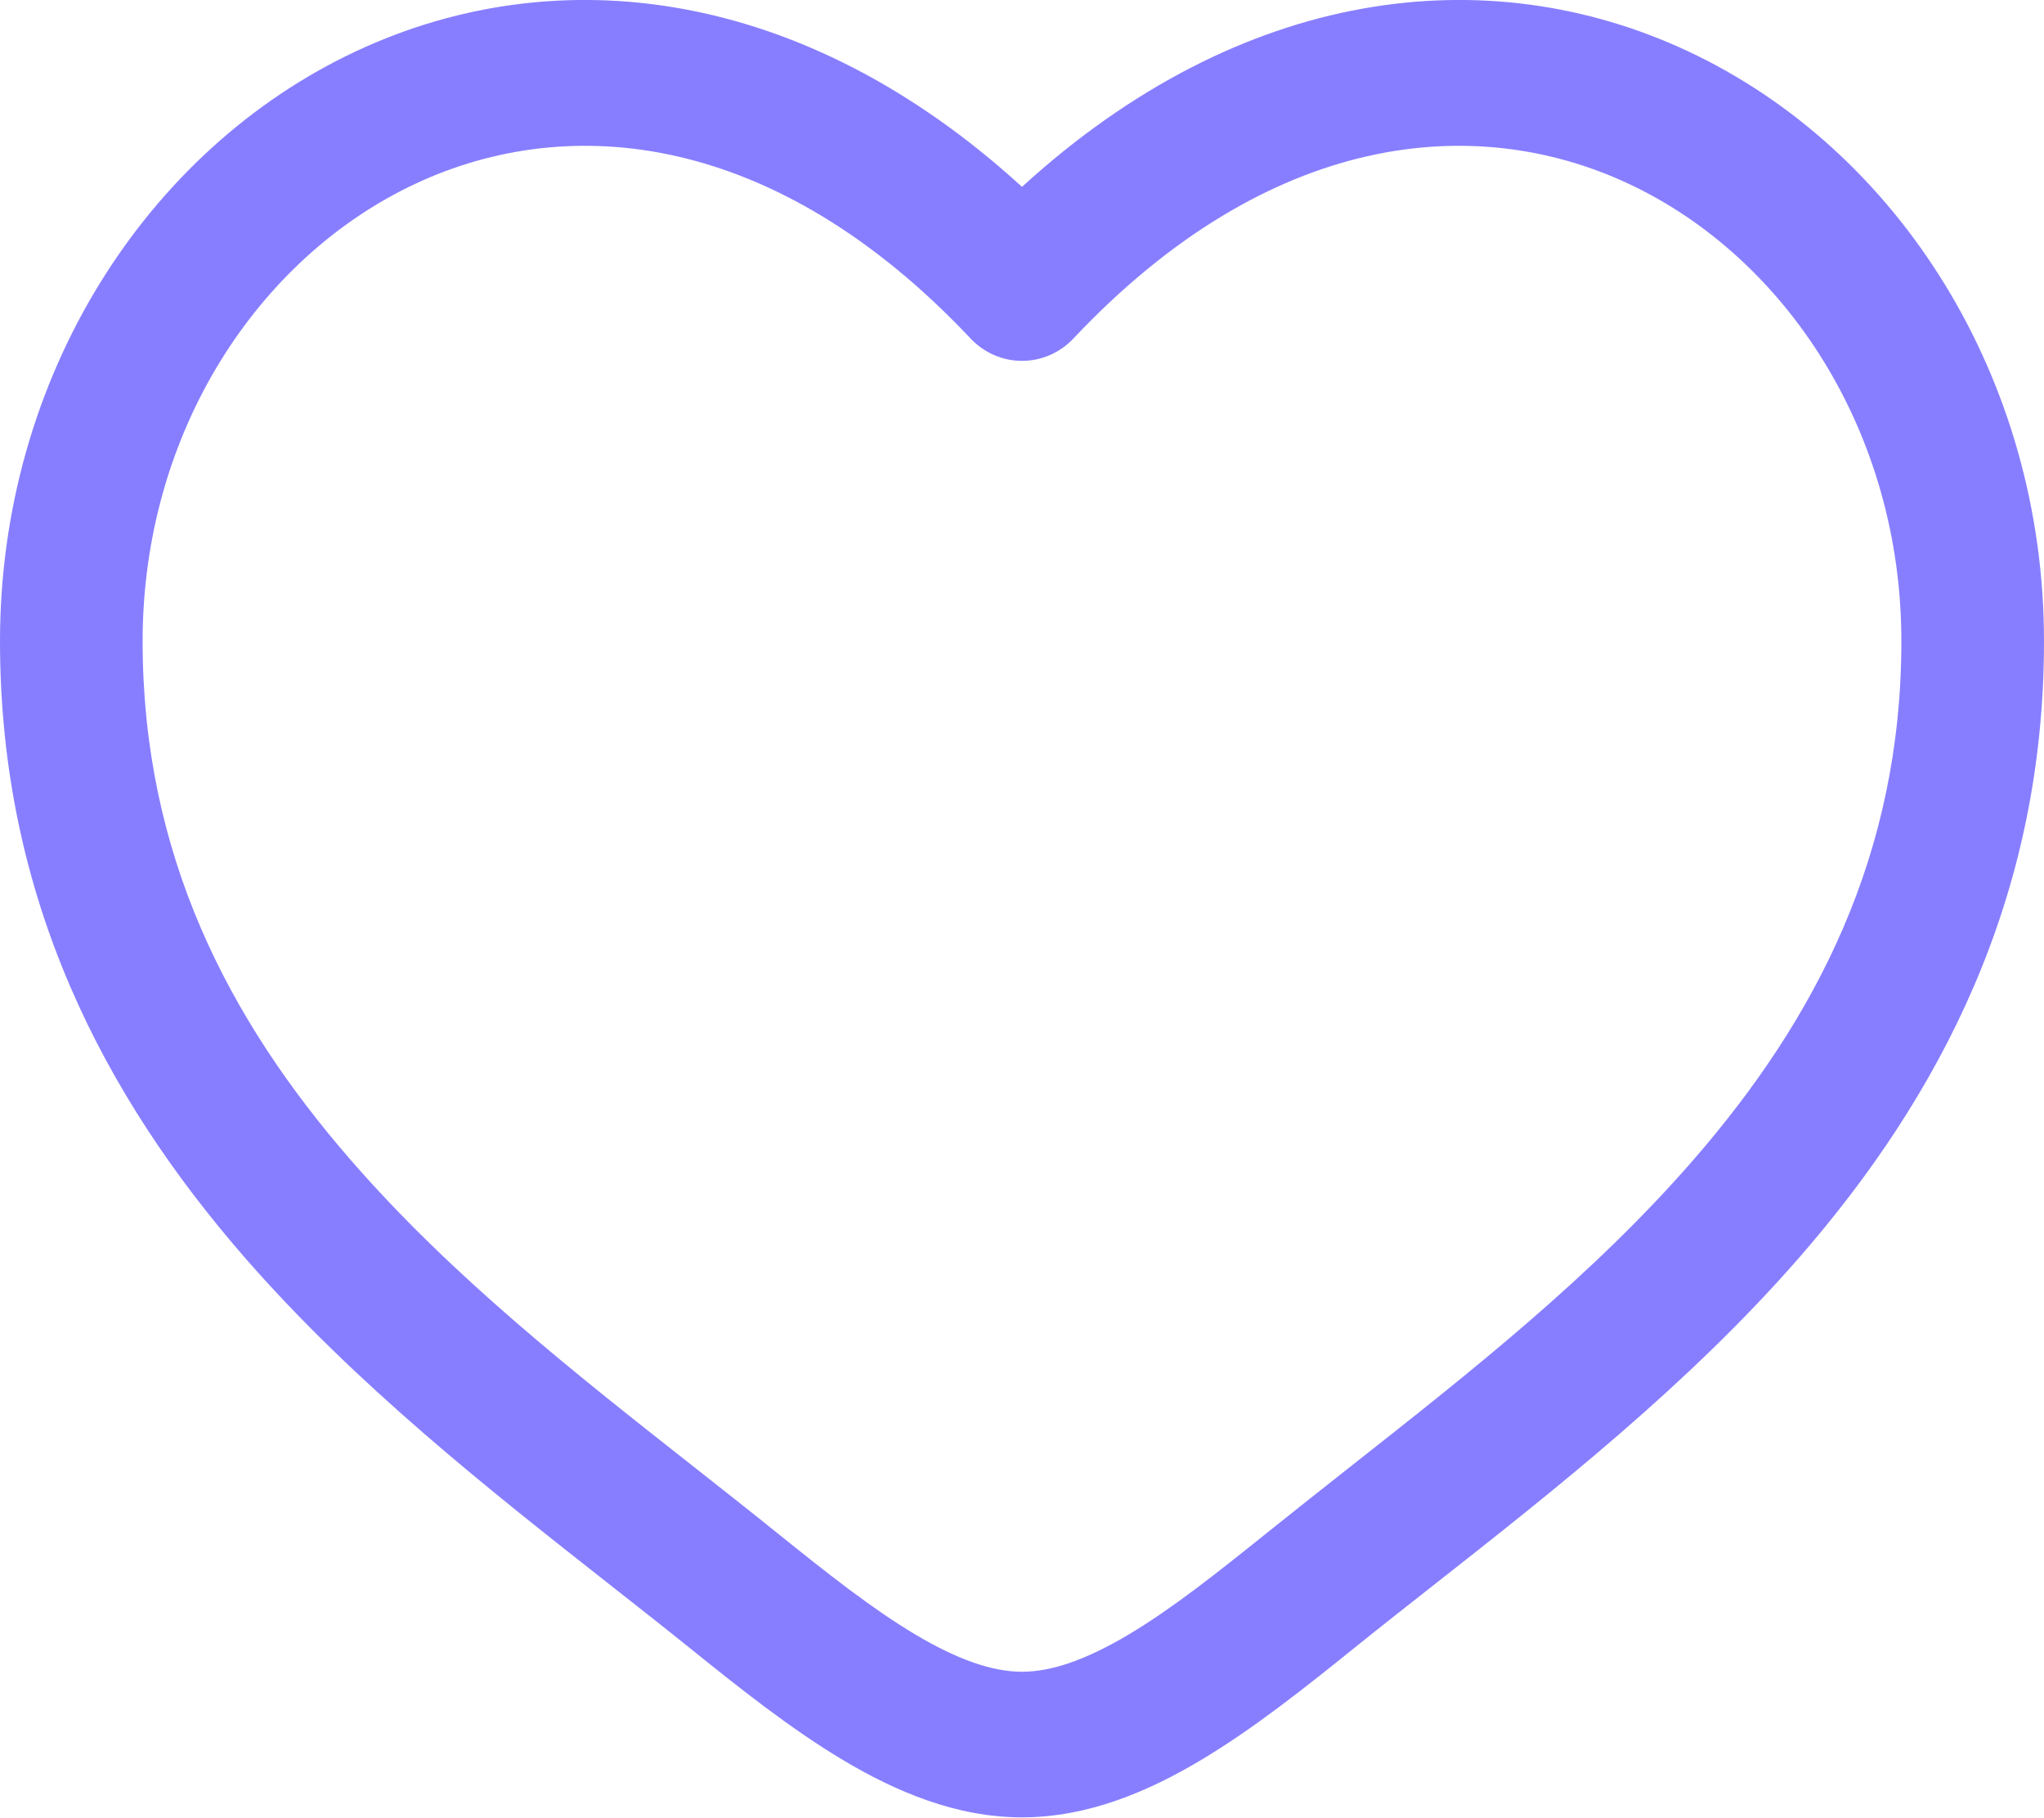
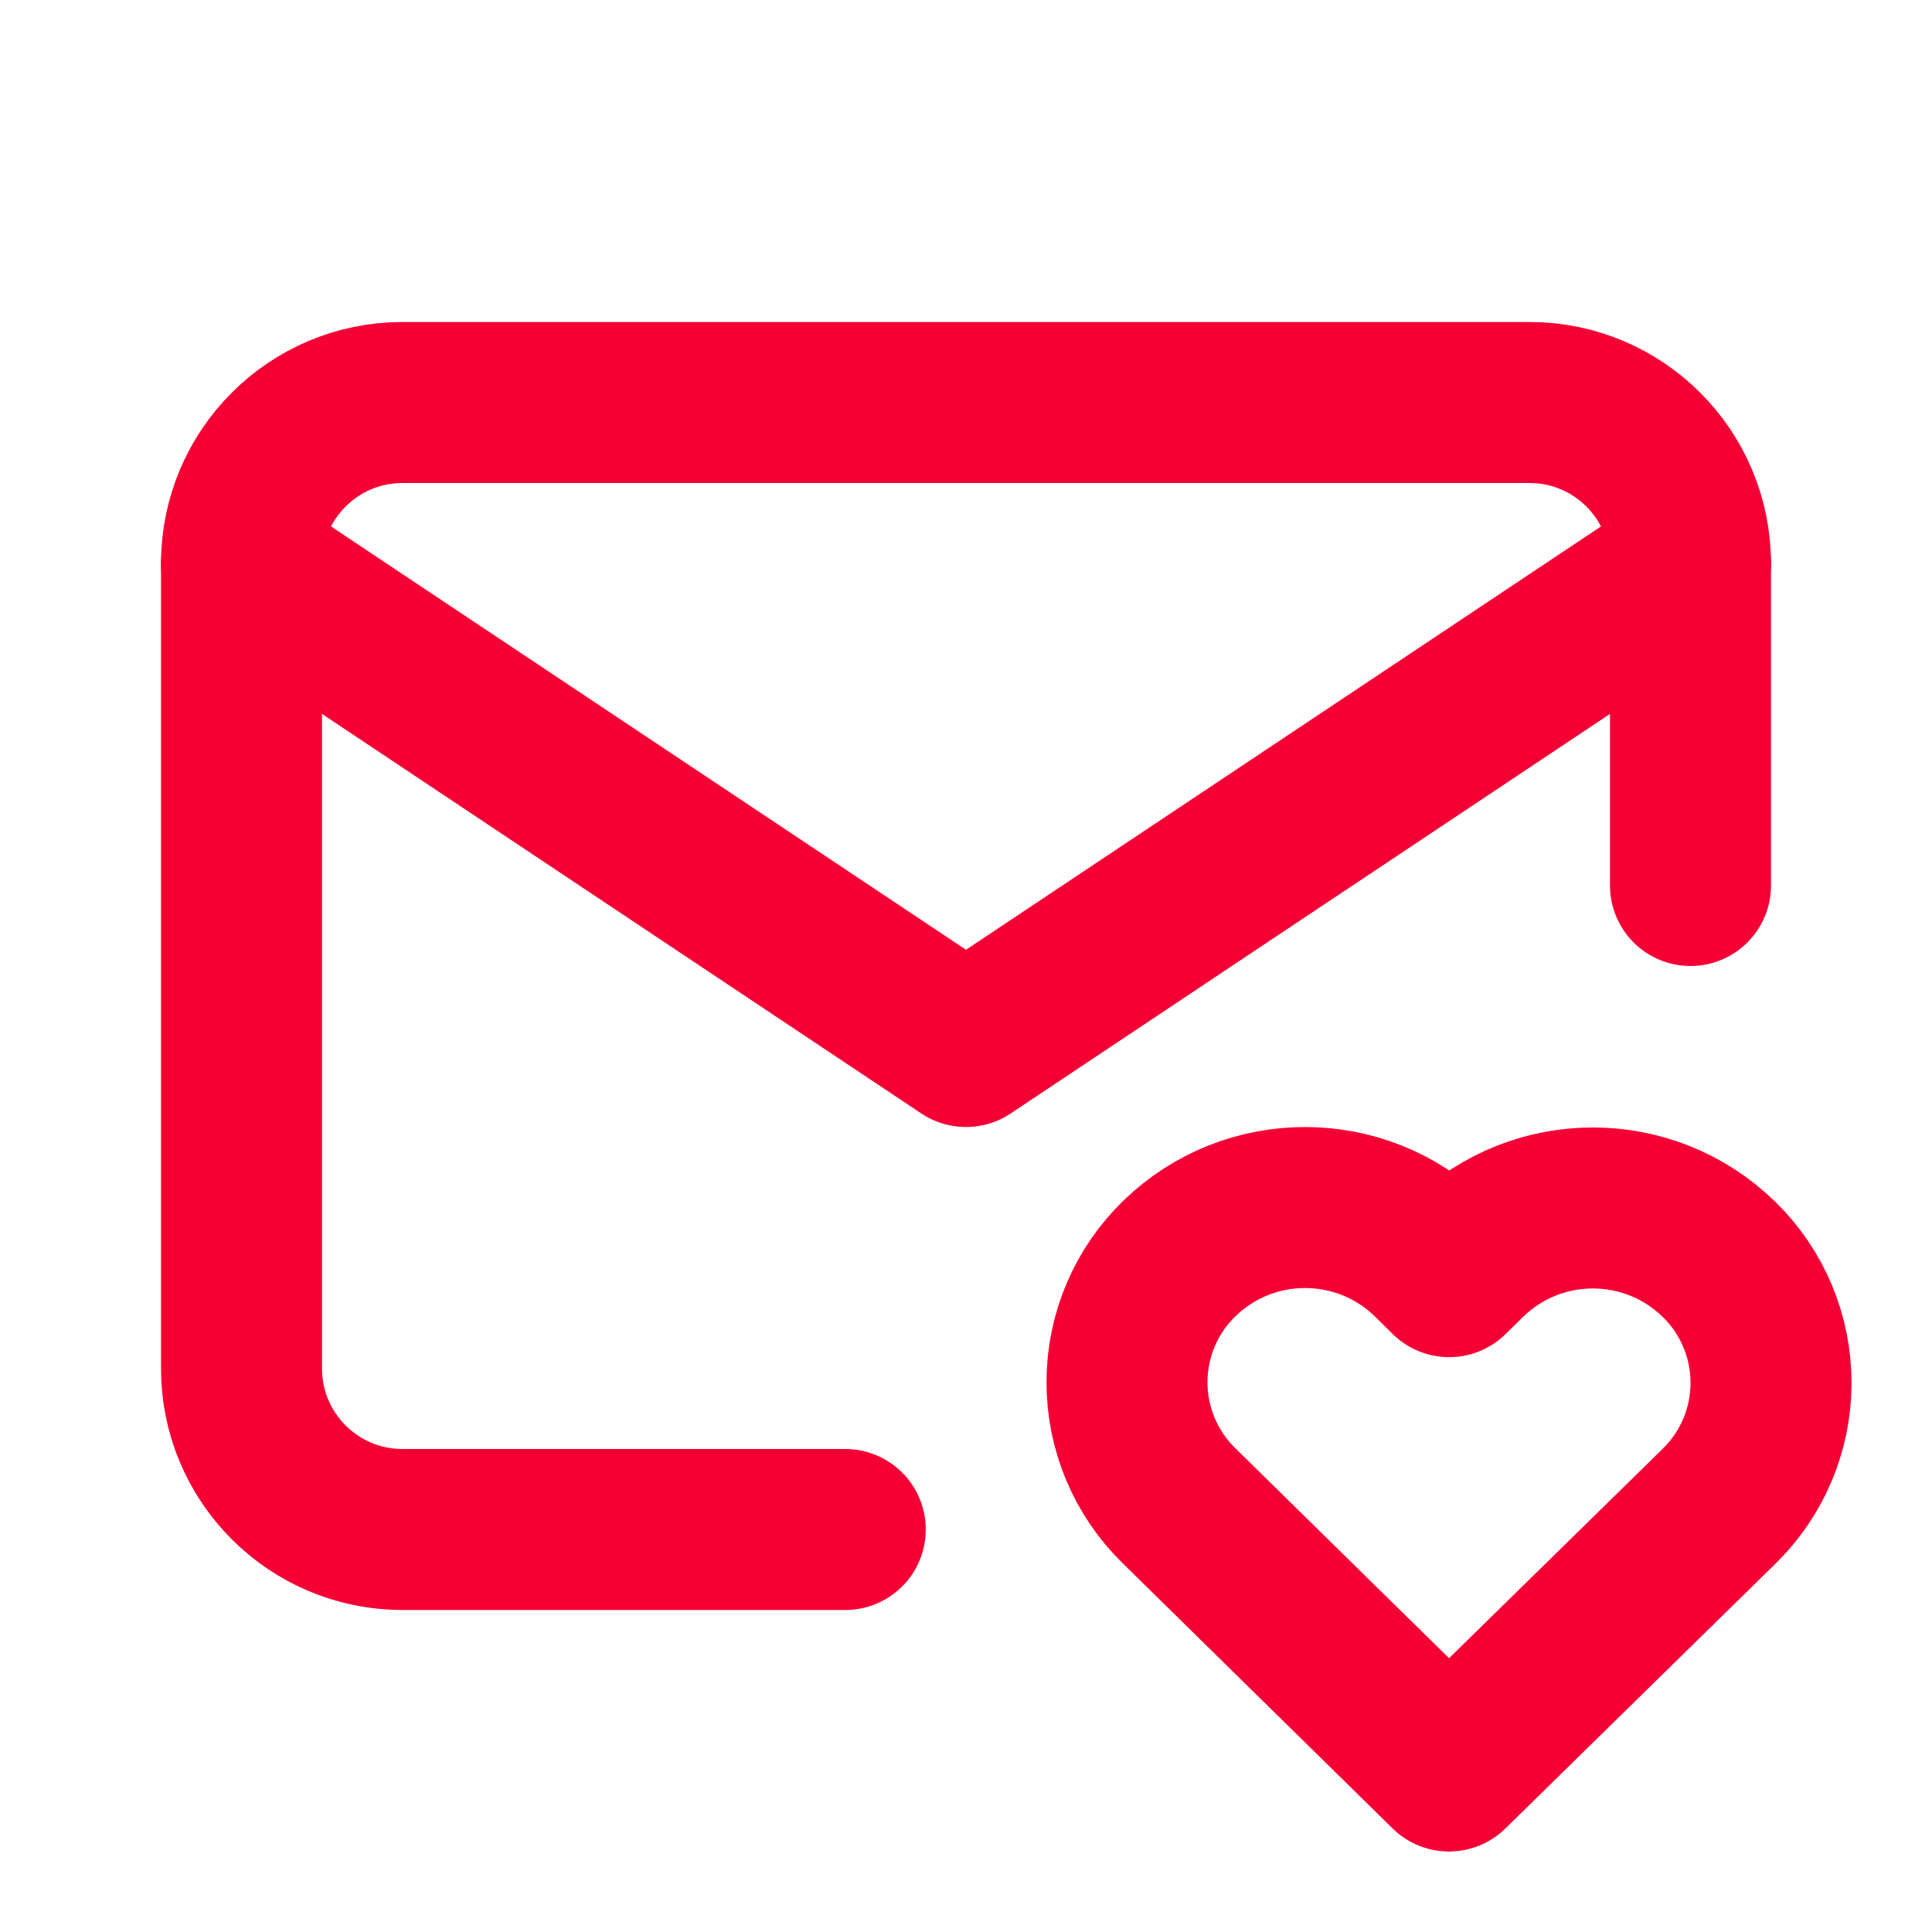
- <svg xmlns="http://www.w3.org/2000/svg" width="18" height="16" viewBox="0 0 18 16" fill="none">
-   <path fill-rule="evenodd" clip-rule="evenodd" d="M3.662 1.616C2.273 2.264 1.256 3.806 1.256 5.645C1.256 7.523 2.009 8.971 3.088 10.212C3.977 11.235 5.054 12.083 6.104 12.909C6.354 13.106 6.602 13.301 6.845 13.497C7.285 13.851 7.678 14.162 8.057 14.388C8.436 14.614 8.741 14.718 9 14.718C9.259 14.718 9.564 14.614 9.943 14.388C10.322 14.162 10.714 13.851 11.155 13.497C11.399 13.301 11.646 13.106 11.896 12.909C12.946 12.082 14.023 11.235 14.912 10.212C15.991 8.971 16.744 7.523 16.744 5.645C16.744 3.806 15.727 2.264 14.338 1.616C12.988 0.986 11.175 1.153 9.452 2.981C9.334 3.106 9.171 3.177 9 3.177C8.829 3.177 8.666 3.106 8.548 2.981C6.825 1.153 5.012 0.986 3.662 1.616ZM9 1.645C7.064 -0.123 4.897 -0.371 3.14 0.449C1.285 1.315 0 3.326 0 5.645C0 7.923 0.93 9.662 2.149 11.064C3.125 12.186 4.32 13.126 5.376 13.956C5.615 14.144 5.847 14.326 6.068 14.504C6.496 14.849 6.957 15.217 7.423 15.495C7.89 15.774 8.422 16 9 16C9.578 16 10.11 15.774 10.577 15.495C11.043 15.217 11.504 14.849 11.932 14.504C12.153 14.326 12.385 14.144 12.624 13.956C13.68 13.126 14.875 12.186 15.851 11.064C17.07 9.662 18 7.923 18 5.645C18 3.326 16.715 1.315 14.86 0.449C13.103 -0.371 10.936 -0.123 9 1.645Z" fill="#877EFF" />
+ <svg xmlns="http://www.w3.org/2000/svg" width="24" height="24" viewBox="0 0 24 24" fill="none" stroke="#f50035" stroke-width="2" stroke-linecap="round" stroke-linejoin="round" class="icon icon-tabler icons-tabler-outline icon-tabler-mail-heart">
+   <path stroke="none" d="M0 0h24v24H0z" fill="none" />
+   <path d="M10.5 19h-5.5a2 2 0 0 1 -2 -2v-10a2 2 0 0 1 2 -2h14a2 2 0 0 1 2 2v4" />
+   <path d="M3 7l9 6l2.983 -1.989l6.017 -4.011" />
+   <path d="M18 22l3.35 -3.284a2.143 2.143 0 0 0 .005 -3.071a2.242 2.242 0 0 0 -3.129 -.006l-.224 .22l-.223 -.22a2.242 2.242 0 0 0 -3.128 -.006a2.143 2.143 0 0 0 -.006 3.071l3.355 3.296z" />
</svg>
